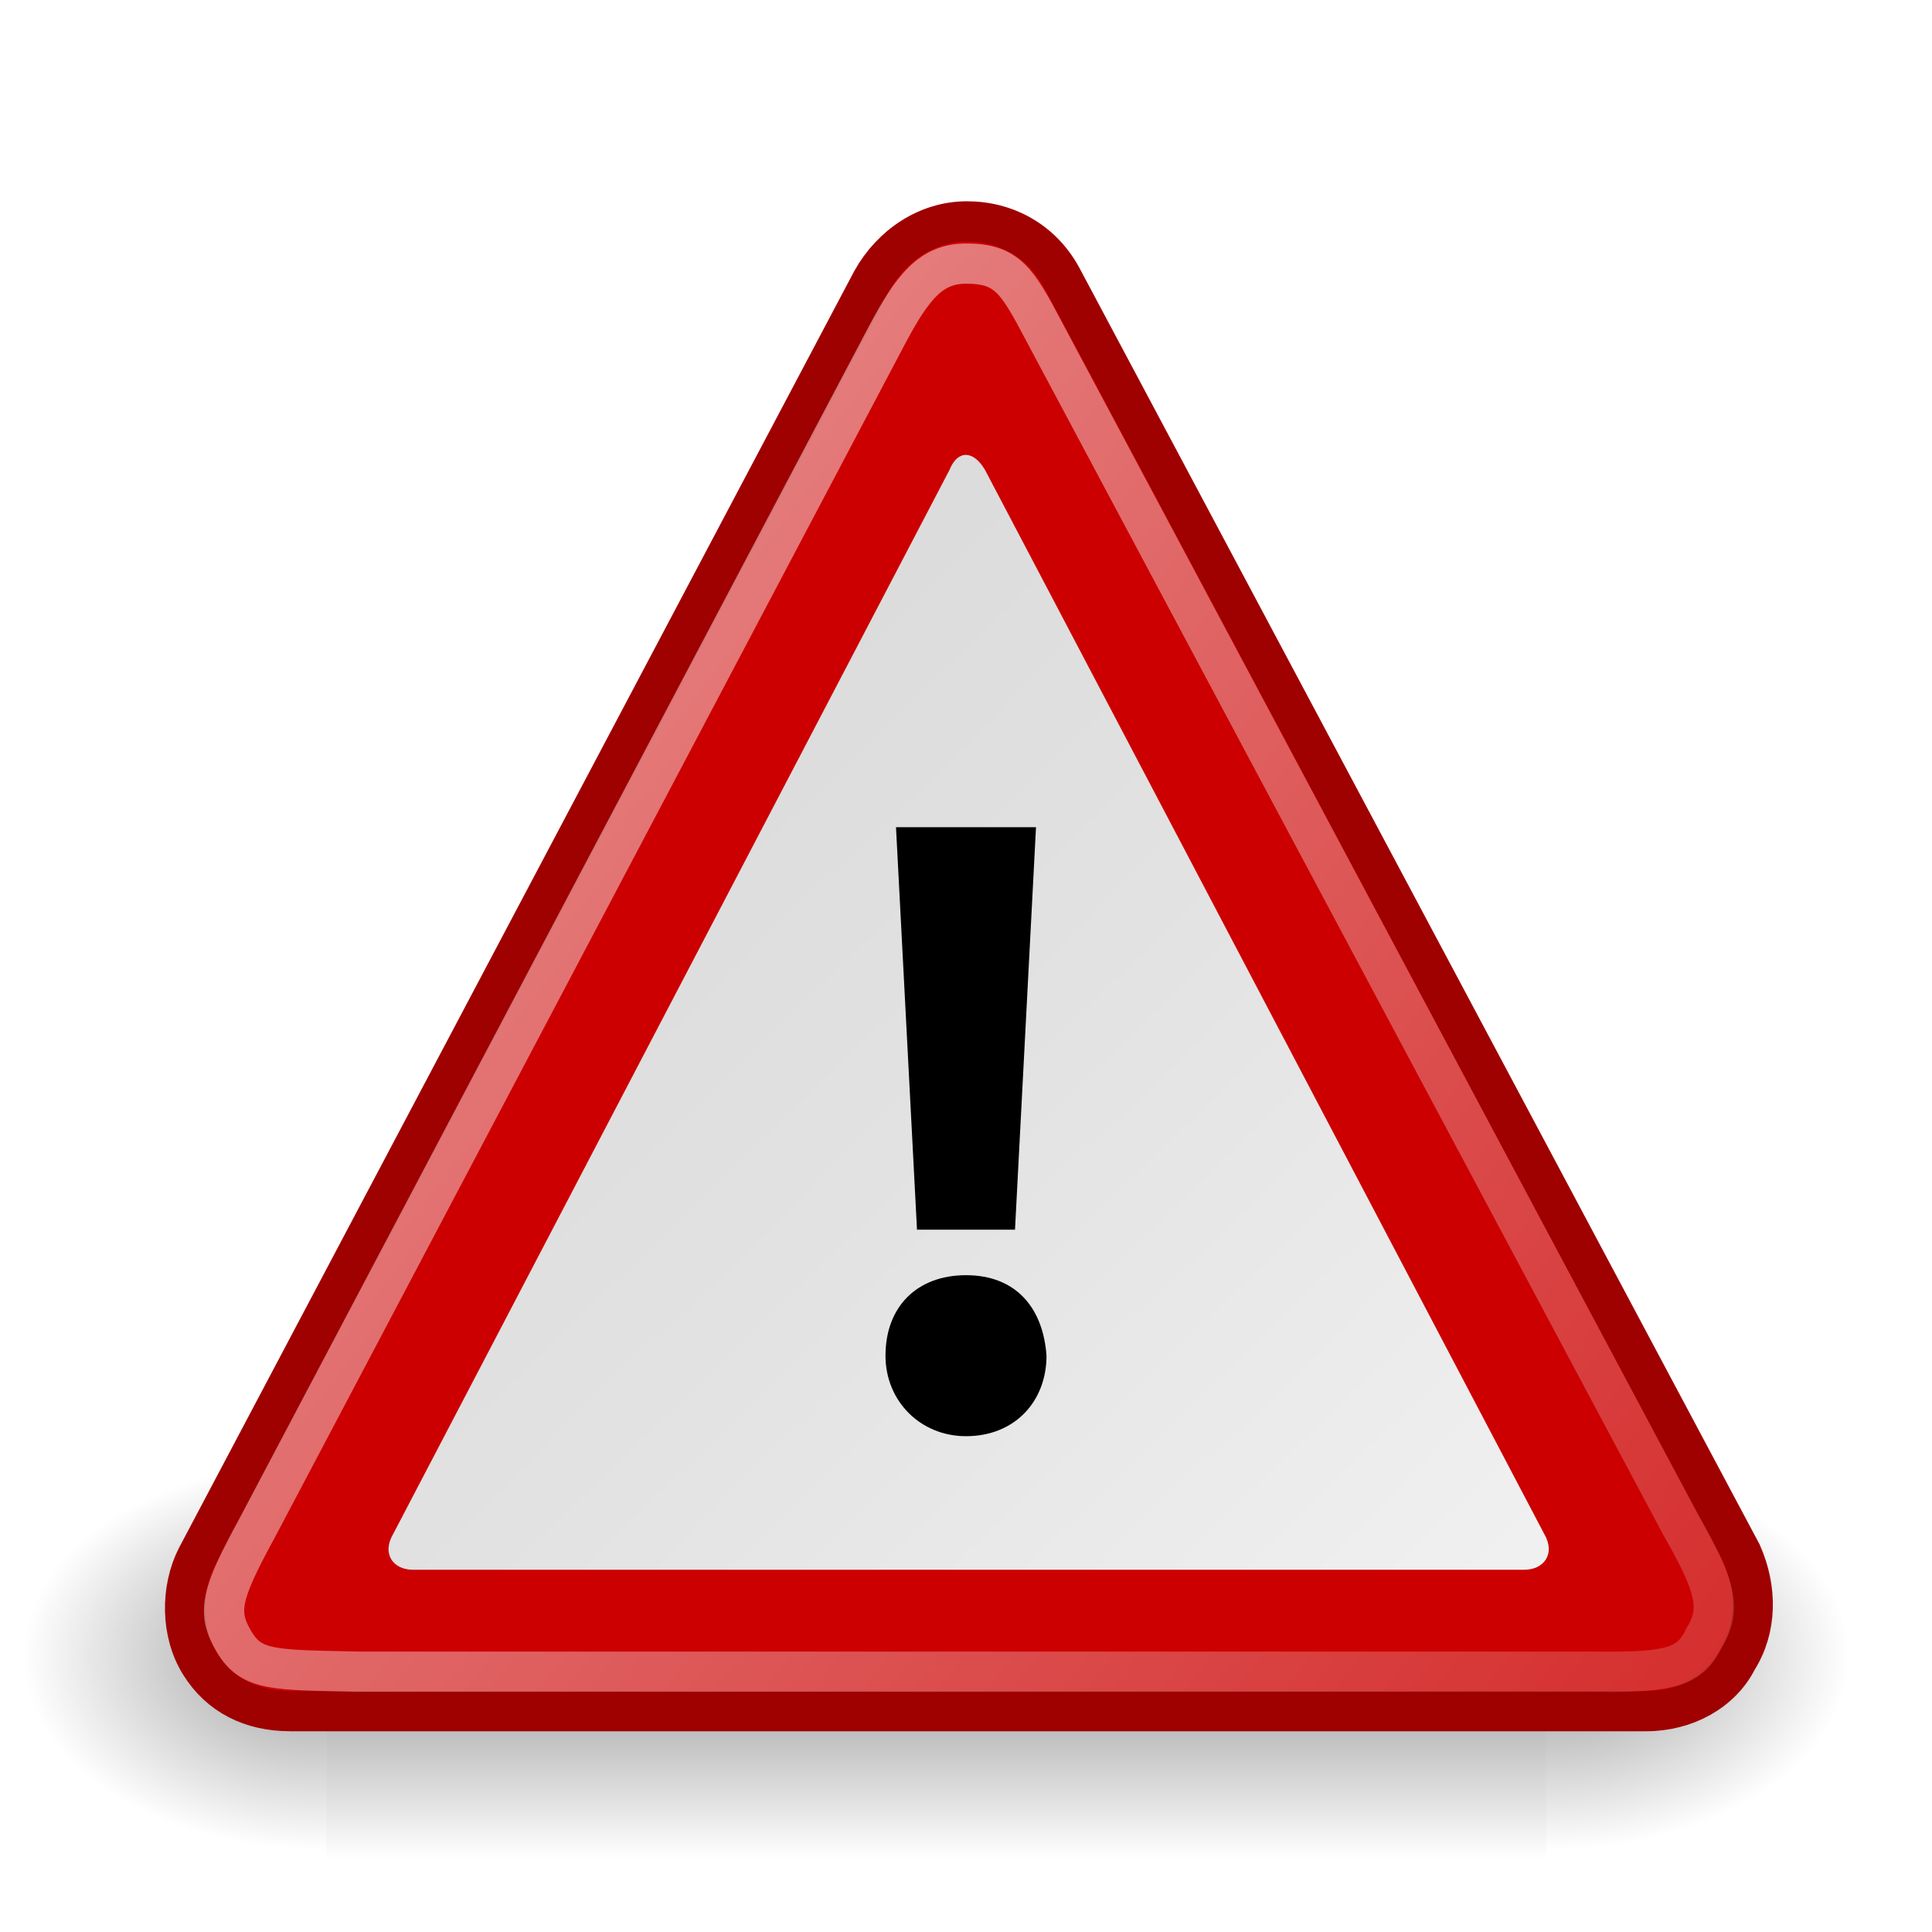
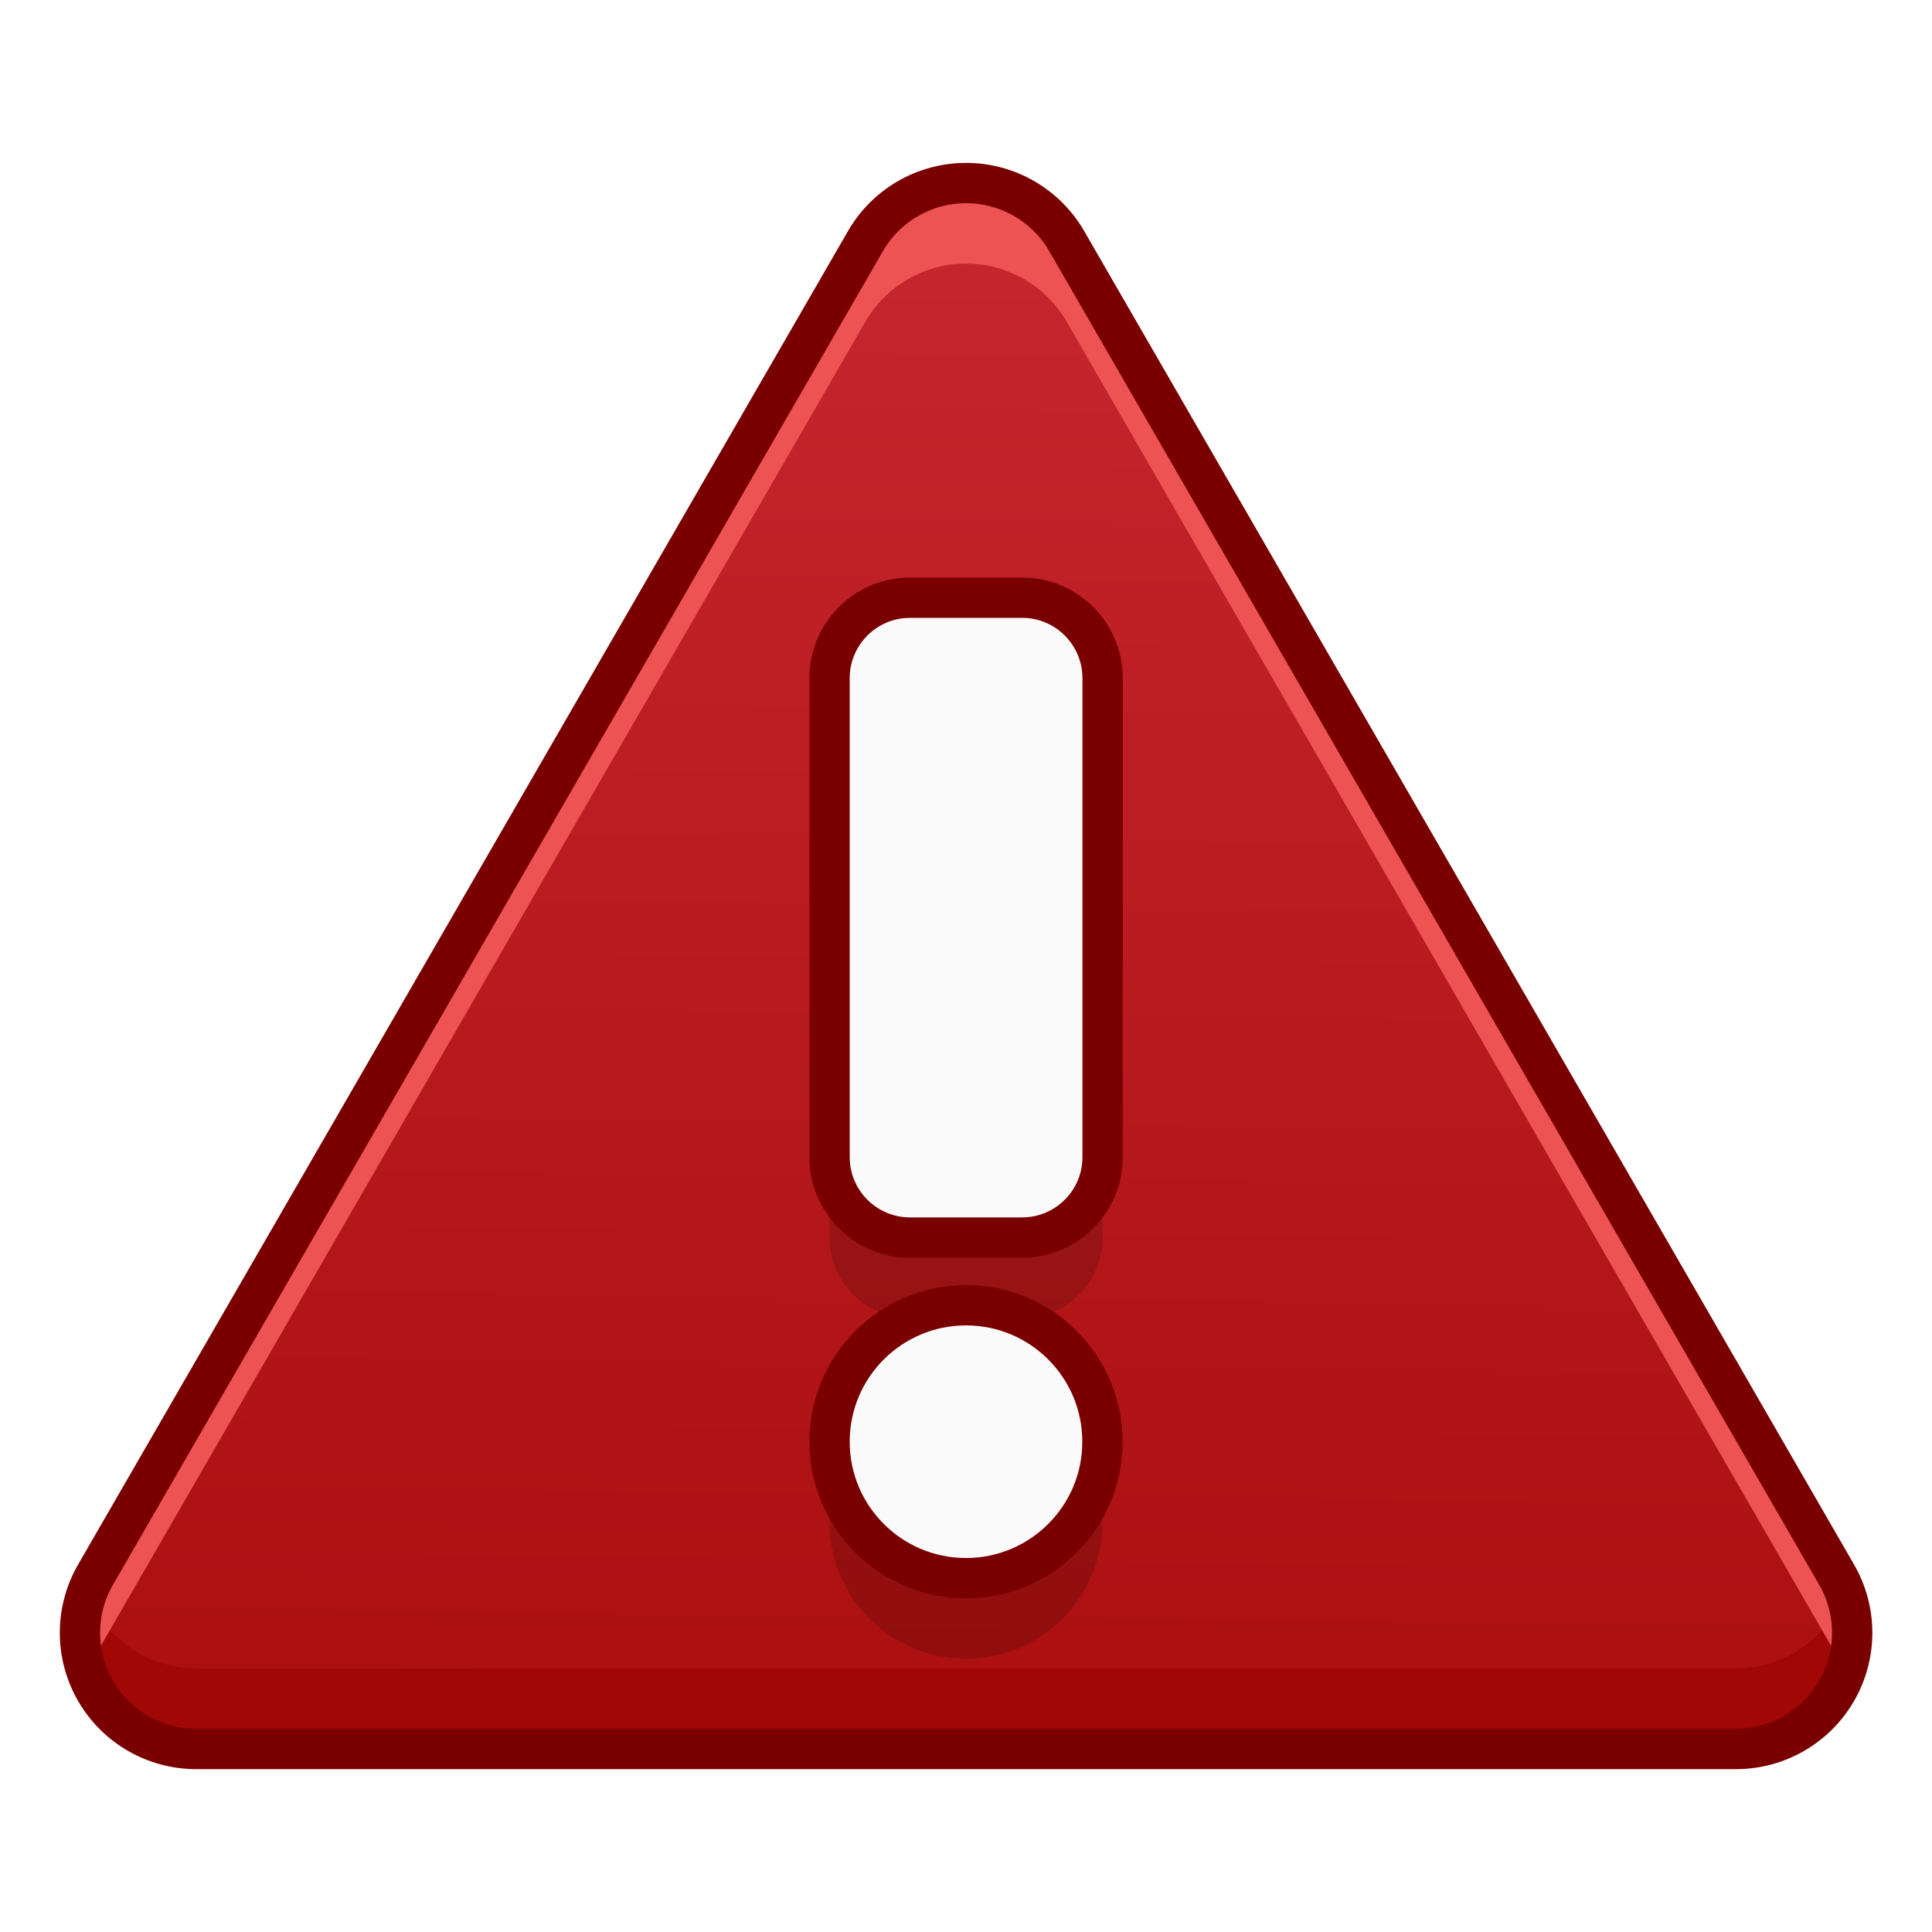
- <svg xmlns="http://www.w3.org/2000/svg" xmlns:xlink="http://www.w3.org/1999/xlink" height="48px" id="svg1377" width="48px">
-   <defs id="defs1379">
-     <radialGradient cx="605.714" cy="486.648" fx="605.714" fy="486.648" gradientTransform="matrix(-2.774389,0,0,1.969706,112.7623,-872.8854)" gradientUnits="userSpaceOnUse" id="radialGradient6719" r="117.143" xlink:href="#linearGradient5060" />
-     <linearGradient id="linearGradient5060">
-       <stop id="stop5062" offset="0" style="stop-color:black;stop-opacity:1;" />
-       <stop id="stop5064" offset="1" style="stop-color:black;stop-opacity:0;" />
+ <svg xmlns="http://www.w3.org/2000/svg" xmlns:xlink="http://www.w3.org/1999/xlink" id="svg2971" version="1.1" viewBox="0 0 12.7 12.7" height="48" width="48">
+   <defs id="defs2965">
+     <linearGradient id="linearGradient3741">
+       <stop id="stop3737" offset="0" style="stop-color:#c6262e;stop-opacity:1;" />
+       <stop id="stop3739" offset="1" style="stop-color:#a10705;stop-opacity:1" />
    </linearGradient>
-     <radialGradient cx="605.714" cy="486.648" fx="605.714" fy="486.648" gradientTransform="matrix(2.774389,0,0,1.969706,-1891.633,-872.8854)" gradientUnits="userSpaceOnUse" id="radialGradient6717" r="117.143" xlink:href="#linearGradient5060" />
-     <linearGradient id="linearGradient5048">
-       <stop id="stop5050" offset="0" style="stop-color:black;stop-opacity:0;" />
-       <stop id="stop5056" offset="0.5" style="stop-color:black;stop-opacity:1;" />
-       <stop id="stop5052" offset="1" style="stop-color:black;stop-opacity:0;" />
-     </linearGradient>
-     <linearGradient gradientTransform="matrix(2.774389,0,0,1.969706,-1892.179,-872.8854)" gradientUnits="userSpaceOnUse" id="linearGradient6715" x1="302.857" x2="302.857" xlink:href="#linearGradient5048" y1="366.648" y2="609.505" />
-     <linearGradient gradientUnits="userSpaceOnUse" id="aigrd1" x1="4.191" x2="47.32" y1="11.113" y2="56.052">
-       <stop id="stop6490" offset="0" style="stop-color:#D4D4D4" />
-       <stop id="stop6492" offset="0.398" style="stop-color:#E2E2E2" />
-       <stop id="stop6494" offset="1" style="stop-color:#FFFFFF" />
-     </linearGradient>
-     <linearGradient gradientUnits="userSpaceOnUse" id="linearGradient7451" x1="4.191" x2="47.32" xlink:href="#aigrd1" y1="11.113" y2="56.052" />
-     <linearGradient id="linearGradient4126">
-       <stop id="stop4128" offset="0" style="stop-color:#000000;stop-opacity:1;" />
-       <stop id="stop4130" offset="1" style="stop-color:#000000;stop-opacity:0;" />
-     </linearGradient>
-     <radialGradient cx="23.857" cy="40" fx="23.857" fy="40" gradientTransform="matrix(1,0,0,0.5,2.139286e-14,20)" gradientUnits="userSpaceOnUse" id="radialGradient7449" r="17.143" xlink:href="#linearGradient4126" />
-     <linearGradient gradientTransform="matrix(0.899009,0,0,0.934235,1.875108,1.193645)" gradientUnits="userSpaceOnUse" id="linearGradient5250" x1="8.547" x2="30.851" xlink:href="#linearGradient6525" y1="30.282" y2="48.302" />
-     <linearGradient gradientUnits="userSpaceOnUse" id="linearGradient3922" x1="4.191" x2="47.32" xlink:href="#aigrd1" y1="11.113" y2="56.052" />
-     <linearGradient gradientTransform="matrix(0.899009,0,0,0.934235,1.875108,1.193645)" gradientUnits="userSpaceOnUse" id="linearGradient3924" x1="8.547" x2="30.851" xlink:href="#linearGradient6525" y1="30.282" y2="48.302" />
-     <linearGradient gradientTransform="matrix(0.899009,0,0,0.934235,1.875108,1.193645)" gradientUnits="userSpaceOnUse" id="linearGradient3933" x1="8.547" x2="30.851" xlink:href="#linearGradient6525" y1="30.282" y2="48.302" />
-     <linearGradient gradientUnits="userSpaceOnUse" id="linearGradient3935" x1="4.191" x2="47.32" xlink:href="#aigrd1" y1="11.113" y2="56.052" />
-     <linearGradient gradientUnits="userSpaceOnUse" id="linearGradient3946" x1="4.191" x2="47.32" xlink:href="#aigrd1" y1="11.113" y2="56.052" />
-     <linearGradient gradientTransform="matrix(0.899009,0,0,0.934235,1.875108,1.193645)" gradientUnits="userSpaceOnUse" id="linearGradient3948" x1="8.547" x2="30.851" xlink:href="#linearGradient6525" y1="30.282" y2="48.302" />
+     <linearGradient gradientUnits="userSpaceOnUse" y2="299.079" x2="6.26" y1="285.732" x1="6.407" id="linearGradient3743" xlink:href="#linearGradient3741" />
  </defs>
-   <g id="layer1">
-     <g id="g7435" transform="matrix(1.566667,0,0,1.566667,-8.925566,-23.94764)">
-       <g id="g6707" style="display:inline" transform="matrix(1.444074e-2,0,0,1.331973e-2,33.38871,40.40337)">
-         <rect height="478.357" id="rect6709" style="opacity:0.402;color:black;fill:url(#linearGradient6715);fill-opacity:1;fill-rule:nonzero;stroke:none;stroke-width:1;stroke-linecap:round;stroke-linejoin:miter;marker:none;marker-start:none;marker-mid:none;marker-end:none;stroke-miterlimit:4;stroke-dasharray:none;stroke-dashoffset:0;stroke-opacity:1;visibility:visible;display:inline;overflow:visible" width="1339.633" x="-1559.252" y="-150.697" />
-         <path d="M -219.619,-150.68 C -219.619,-150.68 -219.619,327.65 -219.619,327.65 C -76.745,328.551 125.781,220.481 125.781,88.454 C 125.781,-43.572 -33.655,-150.68 -219.619,-150.68 z " id="path6711" style="opacity:0.402;color:black;fill:url(#radialGradient6717);fill-opacity:1;fill-rule:nonzero;stroke:none;stroke-width:1;stroke-linecap:round;stroke-linejoin:miter;marker:none;marker-start:none;marker-mid:none;marker-end:none;stroke-miterlimit:4;stroke-dasharray:none;stroke-dashoffset:0;stroke-opacity:1;visibility:visible;display:inline;overflow:visible" />
-         <path d="M -1559.252,-150.68 C -1559.252,-150.68 -1559.252,327.65 -1559.252,327.65 C -1702.127,328.551 -1904.652,220.481 -1904.652,88.454 C -1904.652,-43.572 -1745.216,-150.68 -1559.252,-150.68 z " id="path6713" style="opacity:0.402;color:black;fill:url(#radialGradient6719);fill-opacity:1;fill-rule:nonzero;stroke:none;stroke-width:1;stroke-linecap:round;stroke-linejoin:miter;marker:none;marker-start:none;marker-mid:none;marker-end:none;stroke-miterlimit:4;stroke-dasharray:none;stroke-dashoffset:0;stroke-opacity:1;visibility:visible;display:inline;overflow:visible" />
-       </g>
-       <g id="g3937" transform="matrix(1,0,4.537846e-3,1,-0.138907,-1.394718e-15)">
-         <path d="M 33.283,38.645 L 22.408,18.395 C 22.095,17.832 21.533,17.52 20.908,17.52 C 20.283,17.52 19.72,17.895 19.408,18.457 L 8.783,38.707 C 8.533,39.207 8.533,39.895 8.845,40.395 C 9.158,40.895 9.658,41.145 10.283,41.145 L 31.783,41.145 C 32.408,41.145 32.97,40.832 33.22,40.332 C 33.533,39.832 33.533,39.207 33.283,38.645 z " id="path6485" style="fill:#cc0000;fill-rule:nonzero;stroke:#9f0000;stroke-width:0.638;stroke-miterlimit:4;stroke-dasharray:none;stroke-opacity:1" transform="matrix(1,0,-8.726683e-3,1,0.328074,1.276596)" />
-         <g id="g6487" style="fill-rule:nonzero;stroke:#000000;stroke-miterlimit:4" transform="matrix(0.625,0,-5.534934e-3,0.634254,6.164053,15.76055)">
-           <linearGradient gradientUnits="userSpaceOnUse" id="linearGradient6525" x1="4.191" x2="47.32" y1="11.113" y2="56.052">
-             <stop id="stop6529" offset="0" style="stop-color:#ffffff;stop-opacity:1;" />
-             <stop id="stop6531" offset="1" style="stop-color:#ffffff;stop-opacity:0.34;" />
-           </linearGradient>
-           <path d="M 9.5,37.6 C 9.2,38.1 9.5,38.5 10,38.5 L 38.2,38.5 C 38.7,38.5 39,38.1 38.7,37.6 L 24.4,11 C 24.1,10.5 23.7,10.5 23.5,11 L 9.5,37.6 z " id="path6496" style="fill:url(#linearGradient3946);stroke:none" />
-         </g>
-         <path d="M 32.323,38.184 L 22.15,19.266 C 21.717,18.451 21.562,18.189 20.908,18.189 C 20.347,18.189 20.054,18.57 19.651,19.339 L 9.749,38.242 C 9.174,39.304 9.113,39.58 9.394,40.047 C 9.675,40.514 10.033,40.489 11.356,40.519 L 30.975,40.519 C 32.207,40.535 32.484,40.441 32.709,39.974 C 32.99,39.507 32.868,39.136 32.323,38.184 z " id="path1325" style="opacity:0.5;fill:none;fill-opacity:1;fill-rule:nonzero;stroke:url(#linearGradient3948);stroke-width:0.638;stroke-miterlimit:4;stroke-dasharray:none;stroke-opacity:1" transform="matrix(1,0,-8.726683e-3,1,0.318277,1.276596)" />
-       </g>
-       <g id="g6498" style="fill-rule:nonzero;stroke:#000000;stroke-miterlimit:4" transform="matrix(0.555088,0,0,0.555052,7.749711,17.80196)">
-         <path d="M 23.9,36.5 C 22.6,36.5 21.6,35.5 21.6,34.2 C 21.6,32.8 22.5,31.9 23.9,31.9 C 25.3,31.9 26.1,32.8 26.2,34.2 C 26.2,35.5 25.3,36.5 23.9,36.5 L 23.9,36.5 z M 22.5,30.6 L 21.9,19.1 L 25.9,19.1 L 25.3,30.6 L 22.4,30.6 L 22.5,30.6 z " id="path6500" style="stroke:none" />
-       </g>
+   <g transform="translate(0,-284.3)" id="layer1">
+     <path d="M 11.411,295.797 H 7.673 1.289 a 0.764,0.764 60 0 1 -0.661,-1.146 l 1.869,-3.237 3.192,-5.529 a 0.764,0.764 3.8863812e-7 0 1 1.323,0 l 1.869,3.237 3.192,5.529 a 0.764,0.764 120 0 1 -0.661,1.146 z" style="opacity:0.998;fill:url(#linearGradient3743);fill-opacity:1;stroke:none;stroke-width:0.265;stroke-linecap:round;stroke-linejoin:round" id="path3678" />
+     <path transform="matrix(0.2645833,0,0,0.2645833,0,284.3)" d="M 2.164 39.564 A 2.887 2.887 0 0 0 4.873 43.451 L 29 43.451 L 43.127 43.451 A 2.887 2.887 0 0 0 45.836 39.564 A 2.887 2.887 0 0 1 43.127 41.451 L 29 41.451 L 4.873 41.451 A 2.887 2.887 0 0 1 2.164 39.564 z " style="opacity:0.998;fill:#a10705;fill-opacity:1;stroke:none;stroke-width:1;stroke-linecap:round;stroke-linejoin:round" id="path3758" />
+     <path transform="matrix(0.2645833,0,0,0.2645833,0,284.3)" d="M 23.977 4.549 A 2.887 2.887 0 0 0 21.5 5.992 L 9.436 26.887 L 2.373 39.121 A 2.887 2.887 0 0 0 2.166 41.564 A 2.887 2.887 0 0 1 2.373 41.121 L 9.436 28.887 L 21.5 7.992 A 2.887 2.887 0 0 1 26.5 7.992 L 33.564 20.227 L 45.627 41.121 A 2.887 2.887 0 0 1 45.836 41.564 A 2.887 2.887 0 0 0 45.627 39.121 L 33.564 18.227 L 26.5 5.992 A 2.887 2.887 0 0 0 23.977 4.549 z " style="opacity:0.998;fill:#ed5353;fill-opacity:1;stroke:none;stroke-width:1;stroke-linecap:round;stroke-linejoin:round" id="path3771" />
+     <path style="opacity:0.998;fill:#c6262e;fill-opacity:1;stroke:none;stroke-width:0.265;stroke-linecap:round;stroke-linejoin:round" id="path3680" d="m -2.91,295.942 -5.344,0 -5.344,0 2.672,-4.628 2.672,-4.628 2.672,4.628 z" />
+     <path id="path3703" style="opacity:0.998;fill:none;fill-opacity:1;stroke:#7a0000;stroke-width:0.265;stroke-linecap:round;stroke-linejoin:round;stroke-opacity:1" d="M 11.411,295.797 H 7.673 1.289 a 0.764,0.764 60 0 1 -0.661,-1.146 l 1.869,-3.237 3.192,-5.529 a 0.764,0.764 3.8863812e-7 0 1 1.323,0 l 1.869,3.237 3.192,5.529 a 0.764,0.764 120 0 1 -0.661,1.146 z" />
+     <g style="stroke-width:1" transform="matrix(1,0,0,1.000011,0,0.5258207)" id="g3731">
+       <circle r="0.897" cy="293.777" cx="6.35" id="circle3725" style="opacity:0.998;fill:#000000;fill-opacity:0.15;stroke:none;stroke-width:0.265;stroke-linecap:round;stroke-linejoin:round;stroke-opacity:1" />
+       <rect ry="0.529" rx="0.529" y="288.229" x="5.453" height="4.206" width="1.795" id="rect3727" style="opacity:0.998;fill:#000000;fill-opacity:0.15;stroke:none;stroke-width:0.265;stroke-linecap:round;stroke-linejoin:round;stroke-opacity:1" />
    </g>
+     <circle r="0.897" cy="293.777" cx="6.35" id="path3707" style="opacity:0.998;fill:#fafafa;fill-opacity:1;stroke:none;stroke-width:0.265;stroke-linecap:round;stroke-linejoin:round;stroke-opacity:1" />
+     <rect ry="0.529" rx="0.529" y="288.229" x="5.453" height="4.206" width="1.795" id="rect3709" style="opacity:0.998;fill:#fafafa;fill-opacity:1;stroke:none;stroke-width:0.265;stroke-linecap:round;stroke-linejoin:round;stroke-opacity:1" />
+     <circle style="opacity:0.998;fill:none;fill-opacity:1;stroke:#7a0000;stroke-width:0.265;stroke-linecap:round;stroke-linejoin:round;stroke-opacity:1" id="circle3733" cx="6.35" cy="293.777" r="0.897" />
+     <rect style="opacity:0.998;fill:none;fill-opacity:1;stroke:#7a0000;stroke-width:0.265;stroke-linecap:round;stroke-linejoin:round;stroke-opacity:1" id="rect3735" width="1.795" height="4.206" x="5.453" y="288.229" rx="0.529" ry="0.529" />
  </g>
</svg>
